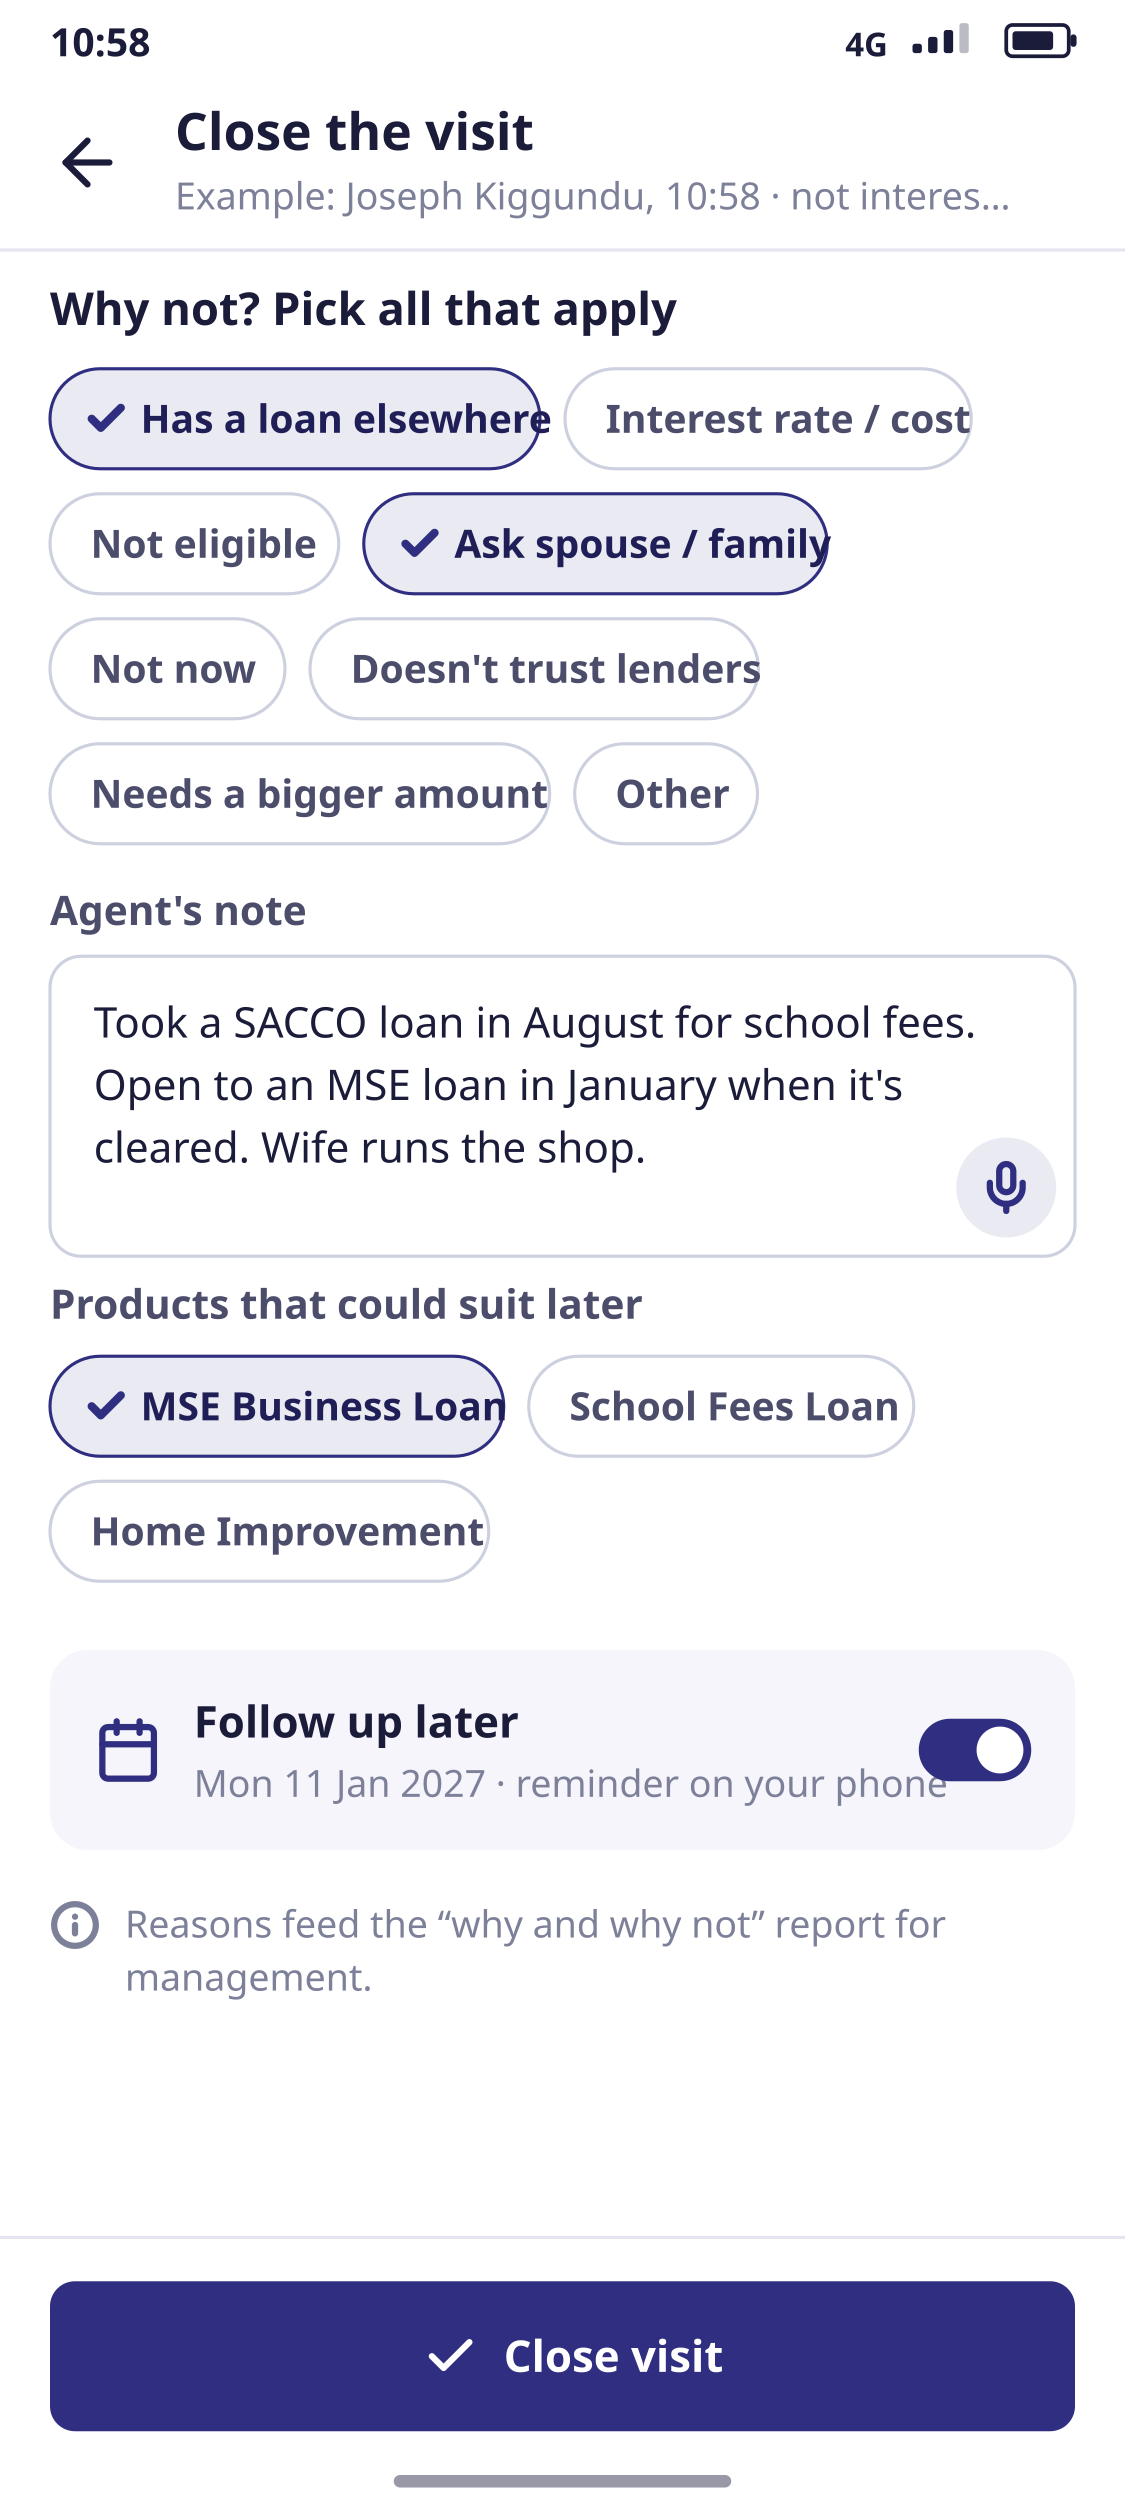
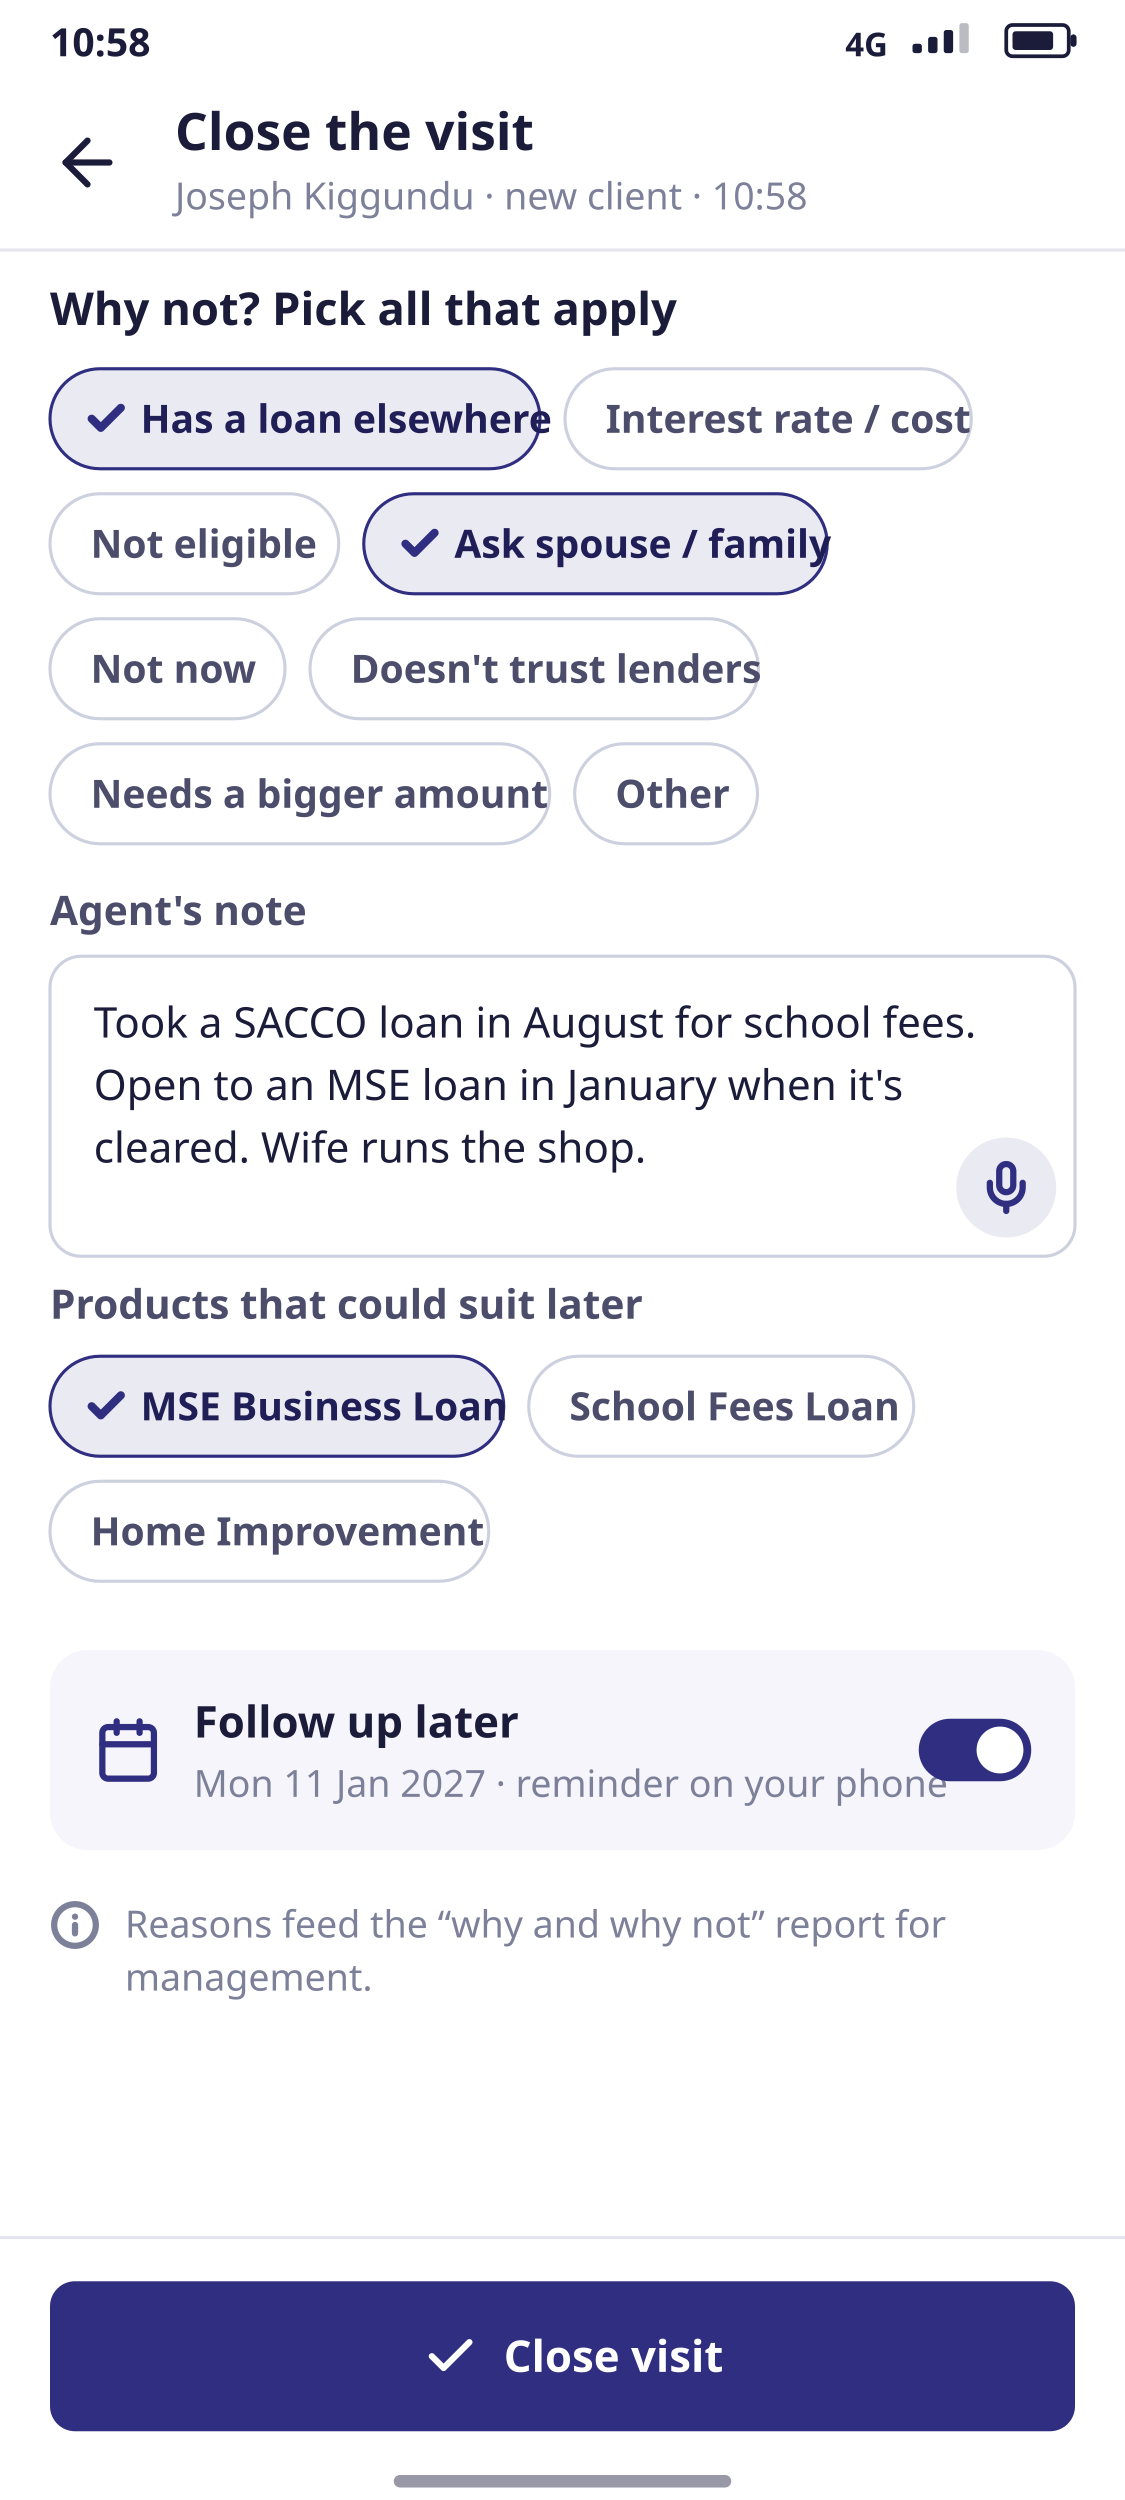
<svg xmlns="http://www.w3.org/2000/svg" width="360" height="800" viewBox="0 0 360 800">
  <rect id="screen-background" x="0.0" y="0.0" width="360.0" height="800.0" fill="#FFFFFF" />
  <g id="status-bar">
    <text id="10-58" x="16.0" y="18.0" font-family="Segoe UI" font-size="12.5" font-weight="600" fill="#1B1C3A">10:58</text>
    <rect id="battery" x="322.0" y="8.0" width="20.0" height="10.0" rx="2" fill="none" stroke="#1B1C3A" stroke-width="1.2" />
    <rect x="324.0" y="10.0" width="13.0" height="6.0" rx="1" fill="#1B1C3A" />
    <rect x="342.5" y="11.0" width="2.0" height="4.0" rx="1" fill="#1B1C3A" />
    <rect id="signal-bar" x="292.0" y="14.0" width="3.0" height="3.0" rx="0.8" fill="#1B1C3A" fill-opacity="1" />
    <rect id="signal-bar-2" x="297.0" y="11.8" width="3.0" height="5.2" rx="0.8" fill="#1B1C3A" fill-opacity="1" />
    <rect id="signal-bar-3" x="302.0" y="9.6" width="3.0" height="7.4" rx="0.8" fill="#1B1C3A" fill-opacity="1" />
    <rect id="signal-bar-4" x="307.0" y="7.4" width="3.0" height="9.6" rx="0.8" fill="#1B1C3A" fill-opacity="0.3" />
    <text id="network" x="270.5" y="18.0" font-family="Segoe UI" font-size="10.5" font-weight="700" fill="#1B1C3A">4G</text>
  </g>
  <g id="app-bar">
    <rect id="app-bar-bg" x="0.0" y="24.0" width="360.0" height="56.0" fill="#FFFFFF" />
    <line x1="0.0" y1="80.0" x2="360.0" y2="80.0" stroke="#E4E5EF" stroke-width="1" />
    <g id="icon-arrowleft" transform="translate(16.0 40.0) scale(1)">
      <path d="M19 12H5" fill="none" stroke="#1B1C3A" stroke-width="2.00" stroke-linecap="round" stroke-linejoin="round" />
      <path d="M12 19l-7-7 7-7" fill="none" stroke="#1B1C3A" stroke-width="2.00" stroke-linecap="round" stroke-linejoin="round" />
    </g>
    <text id="Close-the-visit" x="56.0" y="48.0" font-family="Segoe UI" font-size="16.5" font-weight="600" fill="#1B1C3A">Close the visit</text>
-     <text id="Example-Joseph-Kiggundu-10" x="56.0" y="67.0" font-family="Segoe UI" font-size="12" font-weight="400" fill="#7D8099">Example: Joseph Kiggundu, 10:58 · not interes…</text>
+     <text id="Joseph-Kiggundu-new-client" x="56.0" y="67.0" font-family="Segoe UI" font-size="12" font-weight="400" fill="#7D8099">Joseph Kiggundu · new client · 10:58</text>
  </g>
  <text id="Why-not-Pick-all-that-apply" x="16.0" y="104.0" font-family="Segoe UI" font-size="14.5" font-weight="700" fill="#1B1C3A">Why not? Pick all that apply</text>
  <g id="pill-Has-a-loan-elsewhere">
    <rect x="16.0" y="118.0" width="156.8" height="32.0" rx="16.0" fill="#EAEAF2" stroke="#2F2E80" stroke-width="1" />
    <g id="icon-check" transform="translate(27.0 127.0) scale(0.5833)">
      <path d="M20 6L9 17l-5-5" fill="none" stroke="#2F2E80" stroke-width="4.46" stroke-linecap="round" stroke-linejoin="round" />
    </g>
    <text id="Has-a-loan-elsewhere" x="45.0" y="138.5" font-family="Segoe UI" font-size="12.5" font-weight="600" fill="#1F1E57">Has a loan elsewhere</text>
  </g>
  <g id="pill-Interest-rate-cost">
    <rect x="180.8" y="118.0" width="130.0" height="32.0" rx="16.0" fill="#FFFFFF" stroke="#CDD0DE" stroke-width="1" />
    <text id="Interest-rate-cost" x="193.8" y="138.5" font-family="Segoe UI" font-size="12.5" font-weight="600" fill="#4B4D6B">Interest rate / cost</text>
  </g>
  <g id="pill-Not-eligible">
    <rect x="16.0" y="158.0" width="92.4" height="32.0" rx="16.0" fill="#FFFFFF" stroke="#CDD0DE" stroke-width="1" />
    <text id="Not-eligible" x="29.0" y="178.5" font-family="Segoe UI" font-size="12.5" font-weight="600" fill="#4B4D6B">Not eligible</text>
  </g>
  <g id="pill-Ask-spouse-family">
    <rect x="116.4" y="158.0" width="148.3" height="32.0" rx="16.0" fill="#EAEAF2" stroke="#2F2E80" stroke-width="1" />
    <g id="icon-check-2" transform="translate(127.4 167.0) scale(0.5833)">
      <path d="M20 6L9 17l-5-5" fill="none" stroke="#2F2E80" stroke-width="4.46" stroke-linecap="round" stroke-linejoin="round" />
    </g>
    <text id="Ask-spouse-family" x="145.4" y="178.5" font-family="Segoe UI" font-size="12.5" font-weight="600" fill="#1F1E57">Ask spouse / family</text>
  </g>
  <g id="pill-Not-now">
    <rect x="16.0" y="198.0" width="75.2" height="32.0" rx="16.0" fill="#FFFFFF" stroke="#CDD0DE" stroke-width="1" />
    <text id="Not-now" x="29.0" y="218.5" font-family="Segoe UI" font-size="12.5" font-weight="600" fill="#4B4D6B">Not now</text>
  </g>
  <g id="pill-Doesn-t-trust-lenders">
    <rect x="99.2" y="198.0" width="143.5" height="32.0" rx="16.0" fill="#FFFFFF" stroke="#CDD0DE" stroke-width="1" />
    <text id="Doesn-t-trust-lenders" x="112.2" y="218.5" font-family="Segoe UI" font-size="12.5" font-weight="600" fill="#4B4D6B">Doesn't trust lenders</text>
  </g>
  <g id="pill-Needs-a-bigger-amount">
    <rect x="16.0" y="238.0" width="159.9" height="32.0" rx="16.0" fill="#FFFFFF" stroke="#CDD0DE" stroke-width="1" />
    <text id="Needs-a-bigger-amount" x="29.0" y="258.5" font-family="Segoe UI" font-size="12.5" font-weight="600" fill="#4B4D6B">Needs a bigger amount</text>
  </g>
  <g id="pill-Other">
    <rect x="183.9" y="238.0" width="58.5" height="32.0" rx="16.0" fill="#FFFFFF" stroke="#CDD0DE" stroke-width="1" />
    <text id="Other" x="196.9" y="258.5" font-family="Segoe UI" font-size="12.5" font-weight="600" fill="#4B4D6B">Other</text>
  </g>
  <text id="Agent-s-note" x="16.0" y="296.0" font-family="Segoe UI" font-size="13" font-weight="600" fill="#4B4D6B">Agent's note</text>
  <g id="note-box">
    <rect x="16.0" y="306.0" width="328.0" height="96.0" rx="10" fill="#FFFFFF" stroke="#CDD0DE" stroke-width="1" />
    <g id="para-Took-a-SACCO-loan-in">
      <text id="line" x="30.0" y="332.0" font-family="Segoe UI" font-size="13.5" font-weight="400" fill="#1B1C3A">Took a SACCO loan in August for school fees.</text>
      <text id="line-2" x="30.0" y="352.0" font-family="Segoe UI" font-size="13.5" font-weight="400" fill="#1B1C3A">Open to an MSE loan in January when it's</text>
      <text id="line-3" x="30.0" y="372.0" font-family="Segoe UI" font-size="13.5" font-weight="400" fill="#1B1C3A">cleared. Wife runs the shop.</text>
    </g>
    <circle cx="322.0" cy="380.0" r="16.0" fill="#EAEAF2" />
    <g id="icon-mic" transform="translate(313.0 371.0) scale(0.75)">
      <path d="M12 2a3 3 0 0 1 3 3v6a3 3 0 0 1-6 0V5a3 3 0 0 1 3-3z" fill="none" stroke="#2F2E80" stroke-width="2.67" stroke-linecap="round" stroke-linejoin="round" />
      <path d="M19 10v2a7 7 0 0 1-14 0v-2" fill="none" stroke="#2F2E80" stroke-width="2.67" stroke-linecap="round" stroke-linejoin="round" />
      <path d="M12 19v3" fill="none" stroke="#2F2E80" stroke-width="2.67" stroke-linecap="round" stroke-linejoin="round" />
    </g>
  </g>
  <text id="Products-that-could-suit-lat" x="16.0" y="422.0" font-family="Segoe UI" font-size="13" font-weight="600" fill="#4B4D6B">Products that could suit later</text>
  <g id="pill-MSE-Business-Loan">
    <rect x="16.0" y="434.0" width="145.2" height="32.0" rx="16.0" fill="#EAEAF2" stroke="#2F2E80" stroke-width="1" />
    <g id="icon-check-3" transform="translate(27.0 443.0) scale(0.5833)">
      <path d="M20 6L9 17l-5-5" fill="none" stroke="#2F2E80" stroke-width="4.46" stroke-linecap="round" stroke-linejoin="round" />
    </g>
    <text id="MSE-Business-Loan" x="45.0" y="454.5" font-family="Segoe UI" font-size="12.5" font-weight="600" fill="#1F1E57">MSE Business Loan</text>
  </g>
  <g id="pill-School-Fees-Loan">
    <rect x="169.2" y="434.0" width="123.2" height="32.0" rx="16.0" fill="#FFFFFF" stroke="#CDD0DE" stroke-width="1" />
    <text id="School-Fees-Loan" x="182.2" y="454.5" font-family="Segoe UI" font-size="12.5" font-weight="600" fill="#4B4D6B">School Fees Loan</text>
  </g>
  <g id="pill-Home-Improvement">
    <rect x="16.0" y="474.0" width="140.4" height="32.0" rx="16.0" fill="#FFFFFF" stroke="#CDD0DE" stroke-width="1" />
    <text id="Home-Improvement" x="29.0" y="494.5" font-family="Segoe UI" font-size="12.5" font-weight="600" fill="#4B4D6B">Home Improvement</text>
  </g>
  <g id="follow-up">
    <rect x="16.0" y="528.0" width="328.0" height="64.0" rx="12" fill="#F5F5FB" />
    <g id="icon-calendar" transform="translate(30.0 549.0) scale(0.9167)">
      <path d="M5 4h14a2 2 0 0 1 2 2v14a2 2 0 0 1-2 2H5a2 2 0 0 1-2-2V6a2 2 0 0 1 2-2z" fill="none" stroke="#2F2E80" stroke-width="2.18" stroke-linecap="round" stroke-linejoin="round" />
      <path d="M16 2v4" fill="none" stroke="#2F2E80" stroke-width="2.18" stroke-linecap="round" stroke-linejoin="round" />
      <path d="M8 2v4" fill="none" stroke="#2F2E80" stroke-width="2.18" stroke-linecap="round" stroke-linejoin="round" />
      <path d="M3 10h18" fill="none" stroke="#2F2E80" stroke-width="2.18" stroke-linecap="round" stroke-linejoin="round" />
    </g>
    <text id="Follow-up-later" x="62.0" y="556.0" font-family="Segoe UI" font-size="14" font-weight="600" fill="#1B1C3A">Follow up later</text>
    <text id="Mon-11-Jan-2027-reminder-o" x="62.0" y="575.0" font-family="Segoe UI" font-size="12" font-weight="400" fill="#7D8099">Mon 11 Jan 2027 · reminder on your phone</text>
    <g id="toggle">
      <rect x="294.0" y="550.0" width="36.0" height="20.0" rx="10" fill="#2F2E80" />
      <circle cx="320.0" cy="560.0" r="7.5" fill="#FFFFFF" />
    </g>
  </g>
  <g id="reason-note">
    <g id="icon-info" transform="translate(16.0 608.0) scale(0.6667)">
      <path d="M12 2a10 10 0 1 0 0 20 10 10 0 1 0 0-20z" fill="none" stroke="#7D8099" stroke-width="3.00" stroke-linecap="round" stroke-linejoin="round" />
      <path d="M12 16v-4" fill="none" stroke="#7D8099" stroke-width="3.00" stroke-linecap="round" stroke-linejoin="round" />
      <path d="M12 8h.01" fill="none" stroke="#7D8099" stroke-width="3.00" stroke-linecap="round" stroke-linejoin="round" />
    </g>
    <g id="para-Reasons-feed-the-wh">
      <text id="line-4" x="40.0" y="620.0" font-family="Segoe UI" font-size="12" font-weight="400" fill="#7D8099">Reasons feed the “why and why not” report for</text>
      <text id="line-5" x="40.0" y="637.0" font-family="Segoe UI" font-size="12" font-weight="400" fill="#7D8099">management.</text>
    </g>
  </g>
  <g id="footer">
    <rect x="0.0" y="716.0" width="360.0" height="84.0" fill="#FFFFFF" />
    <line x1="0.0" y1="716.0" x2="360.0" y2="716.0" stroke="#E4E5EF" stroke-width="1" />
    <g id="button-Close-visit">
      <rect x="16.0" y="730.0" width="328.0" height="48.0" rx="8" fill="#2F2E80" />
      <g id="icon-check-4" transform="translate(135.2 745.0) scale(0.75)">
        <path d="M20 6L9 17l-5-5" fill="none" stroke="#FFFFFF" stroke-width="2.67" stroke-linecap="round" stroke-linejoin="round" />
      </g>
      <text id="Close-visit" x="161.2" y="759.0" font-family="Segoe UI" font-size="14" font-weight="600" fill="#FFFFFF">Close visit</text>
    </g>
  </g>
  <rect id="gesture-bar" x="126.0" y="792.0" width="108.0" height="4.0" rx="2" fill="#1B1C3A" fill-opacity="0.45" />
</svg>
